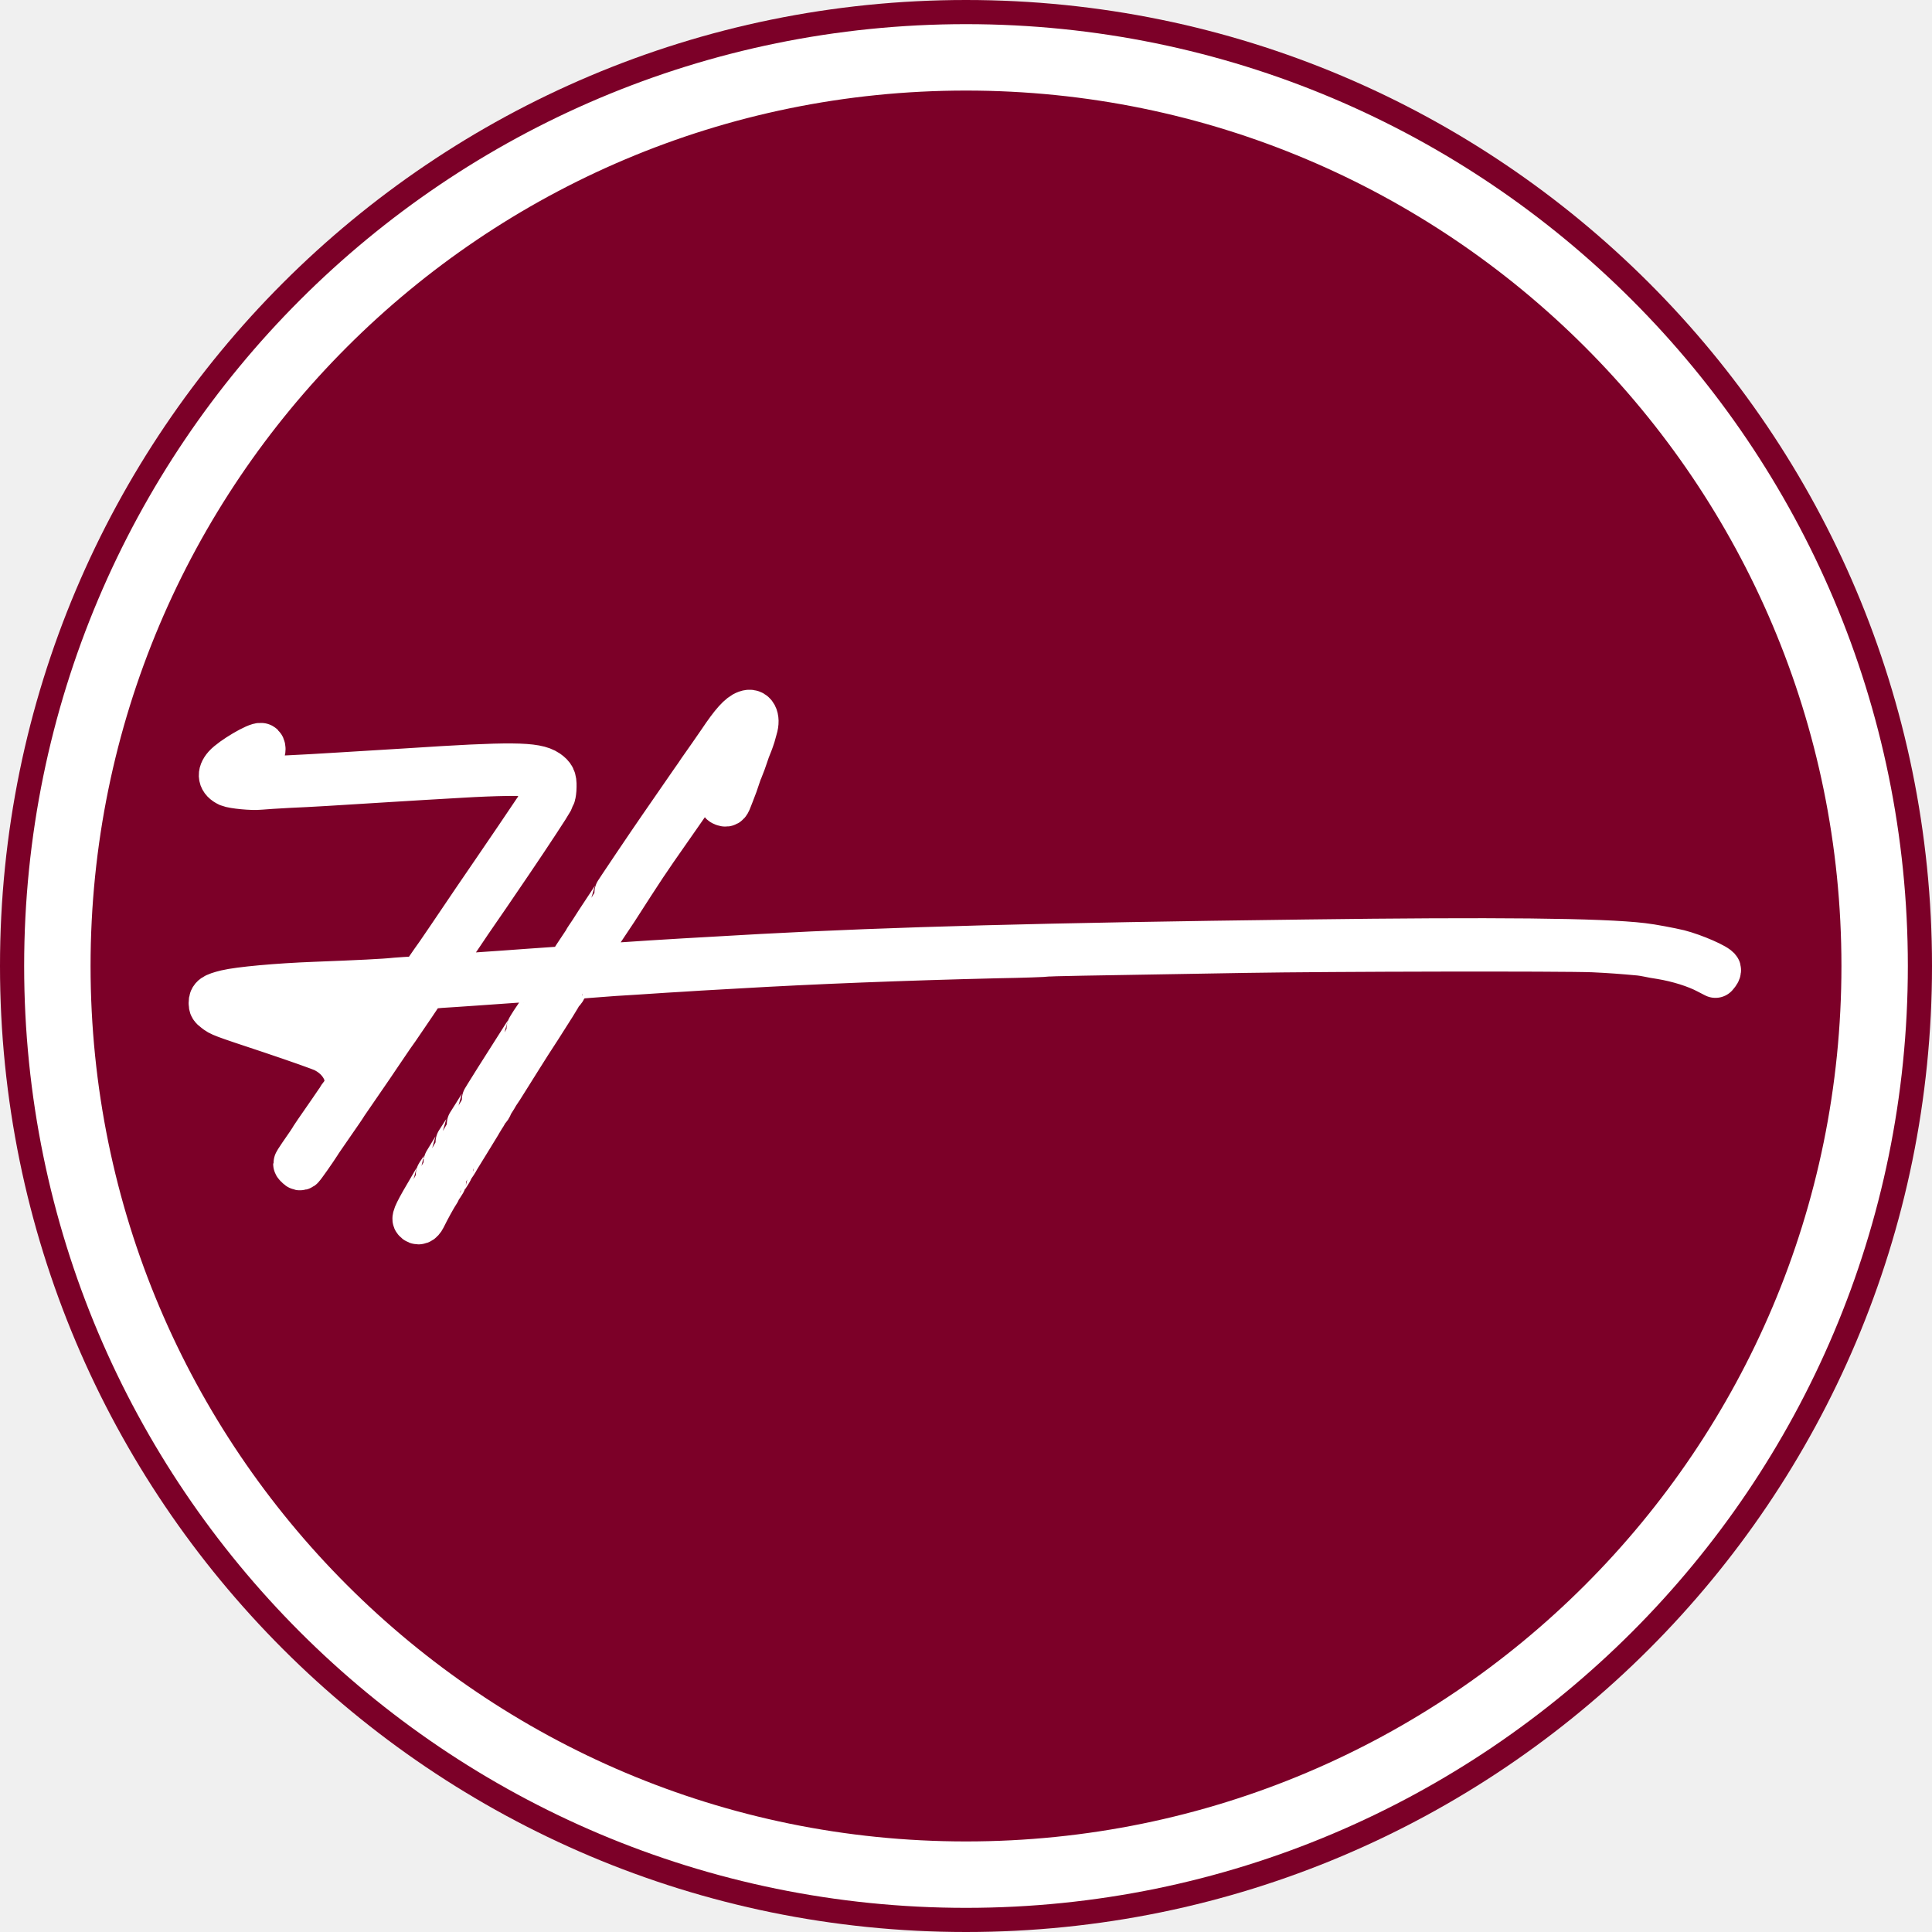
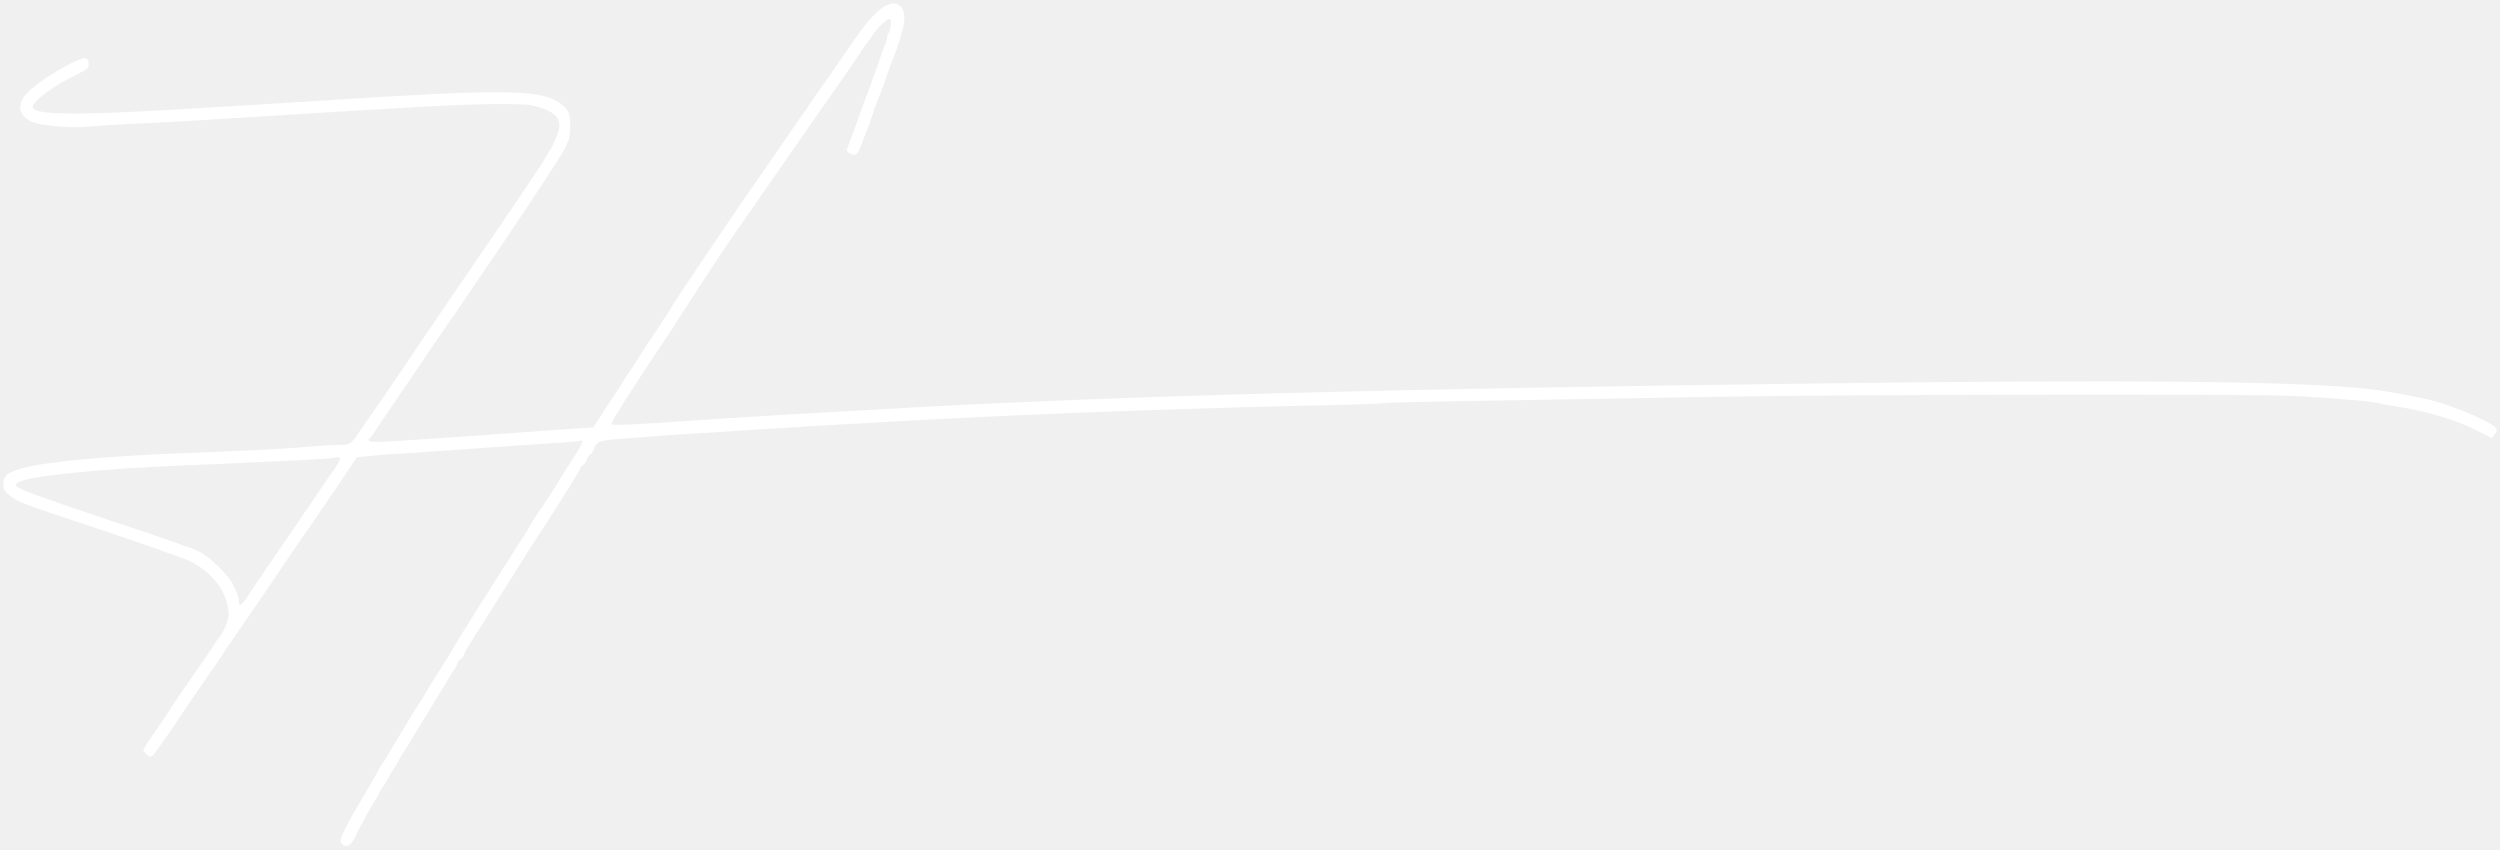
- <svg xmlns="http://www.w3.org/2000/svg" viewBox="0 0 64 64">
-   <circle cx="32" cy="32" r="32" fill="#7c0028" />
-   <circle cx="32" cy="32" r="30.1" fill="none" stroke="#ffffff" stroke-width="2.2" />
-   <g fill="#ffffff" stroke="#ffffff" stroke-width="22" stroke-linejoin="round" stroke-linecap="round" transform="translate(7 23.6) scale(0.06832) translate(-175 -416.6)">
-     <path d="M434.5 416.9C431.4 418 427.9 421.9 421.8 431C419.8 433.9 415.2 440.6 411.7 445.5C411.1 446.5 409.6 448.6 408.4 450.3C399.8 462.8 396.9 467 393.2 472.3C388.6 478.9 371 505 371 505.3C371 505.4 369.9 507.1 368.6 509.1C367.3 511.1 364.5 515.3 362.4 518.5C360.4 521.7 358.3 524.9 357.7 525.7C357.2 526.5 356.5 527.5 356.3 528C356 528.4 354 531.5 351.8 534.8L347.9 540.9 342.8 541.2C331 542 324.3 542.5 317.5 543C286.1 545.2 282.8 545.4 282.3 544.9C281.9 544.6 281.9 544.3 282.3 544.1C282.5 543.9 283 543.4 283.3 542.9C283.5 542.5 285.7 539.3 288 535.9C294.2 526.8 299.1 519.6 300 518.2C300.4 517.6 302 515.3 303.5 513.1C306 509.5 310 503.7 320.1 488.8C329.4 475.1 338.8 460.7 339.5 459.3C339.8 458.4 340.3 457.3 340.6 456.8C340.8 456.3 341.1 454.4 341.1 452.6C341.2 448.8 340.5 447.5 337.8 445.6C332.2 441.8 320.4 441.7 270 445C259.8 445.6 248.4 446.3 237.3 447C197.3 449.5 184.6 449.5 183.6 447.1C183.1 445.7 189.6 440.7 196.4 437.5C199.6 435.9 200 435.6 200 434.4C200 433.6 199.7 432.8 199.2 432.7C197.5 432 185.1 439.3 181.9 442.9C178.8 446.4 179.4 449.5 183.5 451.4C185.7 452.3 194.7 453.2 198.6 452.8C200.6 452.6 206.9 452.2 212.5 451.9C224.2 451.4 231.8 450.9 262.3 449C270.9 448.5 283 447.7 296 447C312.5 446 326.9 445.8 329.9 446.5C336.8 448 339.1 450.6 337.4 454.9C336.3 457.6 335.8 458.8 334.5 460.8C333.8 461.9 333 463.1 332.8 463.6C332.2 464.6 314.6 490.6 312.2 494C309.8 497.5 296.8 516.5 290.8 525.5C289 528.1 286.4 531.9 285 534C283.5 536.1 281.3 539.2 280.1 541C276.6 546.2 276.8 546 272.8 546C270.8 546 267 546.3 264.3 546.5C259 547.1 246.2 547.7 225.5 548.5C206.9 549.2 188.6 550.9 182.3 552.4C176.2 553.9 175 554.8 175 557.5C175 559.1 175.3 559.6 176.9 560.8C179.6 562.9 179.3 562.8 204 571C216.5 575.2 228.2 579.3 229.9 580.2C236.6 583.5 241 589.7 241 595.8C241 597.4 239.4 601.3 238.1 602.6C237.7 603.1 237.1 603.9 236.8 604.5C236.5 605 234.8 607.5 233 610.1C225.5 620.9 224.7 622.1 224.2 622.9C223.6 624 221.8 626.7 218.5 631.4C217.1 633.4 216 635.2 216 635.5C216 635.7 216.4 636.2 217 636.7C217.7 637.4 218.1 637.5 218.7 637.1C219.3 636.6 224.9 628.6 227 625.3C227.4 624.6 229.2 622 231 619.4C238 609.3 239.3 607.4 240 606.2C240.8 605.1 245.9 597.6 252.5 588C254.4 585.1 257.6 580.5 259.4 577.8C261.2 575.1 263.6 571.6 264.8 570C265.9 568.4 269.4 563.2 272.7 558.4L278.6 549.6 281.7 549.3C283.4 549.1 288.1 548.7 292.3 548.5C299.4 548 304.4 547.7 321 546.5C325 546.2 331.7 545.8 335.9 545.5C340.1 545.3 343.7 544.9 344 544.8C344.2 544.6 344.6 544.7 344.7 545C344.9 545.2 343.4 547.8 341.5 550.7C339.6 553.6 338 556.1 338 556.2C338 556.4 334.4 562 330.9 567.1C329.9 568.7 329 570.1 329 570.3C329 570.4 327.7 572.5 326.1 574.9C317.9 587.7 307 605 307 605.3C307 605.4 305.2 608.3 303 611.8C300.8 615.2 299 618.2 299 618.3C299 618.4 297.9 620.2 296.5 622.3C295.1 624.4 294 626.2 294 626.3C294 626.4 292.6 628.7 291 631.3C289.4 634 288 636.2 288 636.3C288 636.5 287.3 637.6 286.5 638.8C285.7 639.9 285 641 285 641.2C285 641.3 283.6 643.7 281.9 646.6C274.8 658.6 273.2 661.8 274 662.7C275.2 664.2 276.7 663.6 277.8 661.4C279.7 657.5 283.1 651.3 284.1 649.9C284.6 649.2 285 648.4 285 648.3C285 648.1 285.7 646.9 286.5 645.8C287.3 644.6 288 643.4 288 643.3C288 643.1 288.7 641.9 289.5 640.8C290.3 639.6 291 638.4 291 638.2C291 638.1 291.4 637.3 291.9 636.6C292.5 635.8 293.3 634.5 293.9 633.5C294.4 632.5 297 628.4 299.5 624.3C302.1 620.1 304.4 616.3 304.7 615.8C305 615.2 305.9 613.8 306.6 612.6C307.4 611.5 308 610.3 308 610.1C308 609.8 308.4 609.2 309 608.8C309.6 608.3 310 607.6 310 607.4C310 607.1 310.6 606 311.4 604.8C312.1 603.7 313 602.3 313.3 601.7C313.7 601.2 316.3 597.1 319.1 592.6C321.9 588.1 324.6 583.9 325 583.2C326.1 581.4 331.3 573.2 333.9 569.3C339 561.4 344 553.4 344 553C344 552.8 344.4 552.2 345 551.8C345.6 551.3 346 550.6 346 550.3C346 549.9 346.4 549.2 347 548.8C347.6 548.3 348 547.6 348 547.3C348 547 348.4 546.3 348.9 545.7C349.7 544.8 350.7 544.6 357.3 544.1C369.8 543.1 372 543 380.3 542.5C384.6 542.2 391.5 541.8 395.5 541.5C399.5 541.3 406.8 540.8 411.8 540.5C416.7 540.2 424.7 539.8 429.5 539.5C466.8 537.3 510.4 535.6 556 534.5C568.2 534.3 579.3 533.9 580.5 533.7C582.7 533.5 591.5 533.3 676.3 531.9C718 531.2 829.8 531 845 531.6C853.4 532 858.8 532.4 867.5 533.2C868.5 533.3 870.4 533.6 871.8 533.9C873.1 534.2 875.9 534.7 878 535C886.4 536.4 895 539.1 900.8 542.2L904.3 544 905.1 543C905.6 542.4 905.8 541.7 905.7 541.3C905.1 539.7 893.9 534.8 886.5 532.9C882.3 531.9 873.4 530.2 869 529.7C849.1 527.3 797 526.8 705.8 528C578 529.6 505 531.6 442 535C414.7 536.5 390.8 537.9 375 539C360.7 540 353.8 540.3 353.3 540C353.1 539.8 353.8 538.3 354.9 536.7C356 535.1 356.9 533.5 357 533.2C357.2 533 359.9 528.7 363.2 523.7C366.5 518.8 369.9 513.6 370.8 512.3C373.3 508.3 385 490.3 385.7 489.4C386 489 388 486 390.1 482.9C392.3 479.8 395.7 474.9 397.7 472C399.7 469.1 403.6 463.6 406.2 459.8C408.9 455.9 412.2 451.1 413.7 449C419.6 440.6 420.7 439.1 423.8 434.5C429.9 425.4 431.3 423.6 432.9 422.3C433.8 421.5 434.7 421 434.9 421.2C435.4 421.5 435 424.9 434.4 425.3C434.2 425.4 434 426 434 426.5C434 427.1 433.8 427.9 433.5 428.4C433.3 428.9 432.6 430.7 432 432.5C431.4 434.3 430.7 436.2 430.5 436.8C430.3 437.3 429.8 438.5 429.5 439.5C429.2 440.5 428.7 441.7 428.5 442.3C428.3 442.8 427.5 444.8 426.8 446.8C425.6 450.3 422.9 457.6 422.3 459.1C422 459.6 422.3 460.1 422.9 460.5C424.7 461.4 425.3 461.1 426.2 458.6C426.7 457.3 427.3 455.8 427.5 455.3C428.3 453.4 429.6 449.7 430.3 447.5C430.7 446.3 431.2 444.8 431.5 444.3C431.7 443.7 432.4 442 433 440.4C433.5 438.8 434.5 436.2 435 434.6C435.6 433 436.3 431.3 436.5 430.8C436.7 430.2 437.2 428.9 437.5 427.9C437.8 426.8 438.2 425.3 438.5 424.3C440.1 419.2 438.1 415.5 434.5 416.9M271.9 549.8C271.8 549.9 266.9 550.2 261.2 550.5C255.5 550.8 248.6 551.1 246 551.2C243.4 551.4 235.2 551.7 227.8 552C202.8 553 181.5 555.2 179.1 557.1C178.8 557.4 178.6 557.8 178.7 558C179.3 558.9 185.3 561.1 206.7 568.3C219.6 572.5 231.2 576.6 232.5 577.3C235.5 578.8 241.2 584.4 242.3 586.9C242.7 587.9 243.3 589.1 243.5 589.6C243.8 590.1 244 591.1 244 591.7C244 593.7 244.7 593.3 246.9 589.9C248.9 586.8 253 580.8 259.2 571.8C260.9 569.4 262.5 567 262.8 566.5C263.1 566 263.6 565.2 264 564.8C264.4 564.3 264.9 563.5 265.2 563C266 561.8 270.1 555.7 272.2 552.8C273.2 551.4 273.8 550.1 273.7 549.9C273.4 549.5 272.3 549.4 271.9 549.8" />
-   </g>
+ <svg xmlns="http://www.w3.org/2000/svg" viewBox="174 415.6 732.7 248.9" fill="currentColor" color="#fff" fill-rule="evenodd">
+   <path d="M434.5 416.9C431.4 418 427.9 421.9 421.8 431C419.8 433.9 415.2 440.6 411.7 445.5C411.1 446.5 409.6 448.6 408.4 450.3C399.8 462.8 396.9 467 393.2 472.3C388.6 478.9 371 505 371 505.3C371 505.4 369.9 507.1 368.6 509.1C367.3 511.1 364.5 515.3 362.4 518.5C360.4 521.7 358.3 524.9 357.7 525.7C357.2 526.5 356.5 527.5 356.3 528C356 528.4 354 531.5 351.8 534.8L347.9 540.9 342.8 541.2C331 542 324.3 542.5 317.5 543C286.1 545.2 282.8 545.4 282.3 544.9C281.9 544.6 281.9 544.3 282.3 544.1C282.5 543.9 283 543.4 283.3 542.9C283.5 542.5 285.7 539.3 288 535.9C294.2 526.8 299.1 519.6 300 518.2C300.4 517.6 302 515.3 303.5 513.1C306 509.5 310 503.7 320.1 488.8C329.4 475.1 338.8 460.7 339.5 459.3C339.8 458.4 340.3 457.3 340.6 456.8C340.8 456.3 341.1 454.4 341.1 452.6C341.2 448.8 340.5 447.5 337.8 445.6C332.2 441.8 320.4 441.7 270 445C259.8 445.6 248.4 446.3 237.3 447C197.3 449.5 184.6 449.5 183.6 447.1C183.1 445.7 189.6 440.7 196.4 437.5C199.6 435.9 200 435.6 200 434.4C200 433.6 199.7 432.8 199.2 432.7C197.5 432 185.1 439.3 181.9 442.9C178.8 446.4 179.4 449.5 183.5 451.4C185.7 452.3 194.7 453.2 198.6 452.8C200.6 452.6 206.9 452.2 212.5 451.9C224.2 451.4 231.8 450.9 262.3 449C270.9 448.5 283 447.7 296 447C312.5 446 326.9 445.8 329.9 446.5C336.8 448 339.1 450.6 337.4 454.9C336.3 457.6 335.8 458.8 334.5 460.8C333.8 461.9 333 463.1 332.8 463.6C332.2 464.6 314.6 490.6 312.2 494C309.8 497.5 296.8 516.5 290.8 525.5C289 528.1 286.4 531.9 285 534C283.5 536.1 281.3 539.2 280.1 541C276.6 546.2 276.8 546 272.8 546C270.8 546 267 546.3 264.3 546.5C259 547.1 246.2 547.7 225.5 548.5C206.9 549.2 188.6 550.9 182.3 552.4C176.2 553.9 175 554.8 175 557.5C175 559.1 175.3 559.6 176.9 560.8C179.6 562.9 179.3 562.8 204 571C216.5 575.2 228.2 579.3 229.9 580.2C236.6 583.5 241 589.7 241 595.8C241 597.4 239.4 601.3 238.1 602.6C237.7 603.1 237.1 603.9 236.8 604.5C236.5 605 234.8 607.5 233 610.1C225.5 620.9 224.7 622.1 224.2 622.9C223.6 624 221.8 626.7 218.5 631.4C217.1 633.4 216 635.2 216 635.5C216 635.7 216.4 636.2 217 636.7C217.7 637.4 218.1 637.5 218.7 637.1C219.3 636.6 224.9 628.6 227 625.3C227.4 624.6 229.2 622 231 619.4C238 609.3 239.3 607.4 240 606.2C240.8 605.1 245.9 597.6 252.5 588C254.4 585.1 257.6 580.5 259.4 577.8C261.2 575.1 263.6 571.6 264.8 570C265.9 568.4 269.4 563.2 272.7 558.4L278.6 549.6 281.7 549.3C283.4 549.1 288.1 548.7 292.3 548.5C299.4 548 304.4 547.7 321 546.5C325 546.2 331.7 545.8 335.9 545.5C340.1 545.3 343.7 544.9 344 544.8C344.2 544.6 344.6 544.7 344.7 545C344.9 545.2 343.4 547.8 341.5 550.7C339.6 553.6 338 556.1 338 556.2C338 556.4 334.4 562 330.9 567.1C329.9 568.7 329 570.1 329 570.3C329 570.4 327.7 572.5 326.1 574.9C317.9 587.7 307 605 307 605.3C307 605.4 305.2 608.3 303 611.8C300.8 615.2 299 618.2 299 618.3C299 618.4 297.9 620.2 296.5 622.3C295.1 624.4 294 626.2 294 626.3C294 626.4 292.6 628.7 291 631.3C289.4 634 288 636.2 288 636.3C288 636.5 287.3 637.6 286.5 638.8C285.7 639.9 285 641 285 641.2C285 641.3 283.6 643.7 281.9 646.6C274.8 658.6 273.2 661.8 274 662.7C275.2 664.2 276.7 663.6 277.8 661.4C279.7 657.5 283.1 651.3 284.1 649.9C284.6 649.2 285 648.4 285 648.3C285 648.1 285.7 646.9 286.5 645.8C287.3 644.6 288 643.4 288 643.3C288 643.1 288.7 641.9 289.5 640.8C290.3 639.6 291 638.4 291 638.2C291 638.1 291.4 637.3 291.9 636.6C292.5 635.8 293.3 634.5 293.9 633.5C294.4 632.5 297 628.4 299.5 624.3C302.1 620.1 304.4 616.3 304.7 615.8C305 615.2 305.9 613.8 306.6 612.6C307.4 611.5 308 610.3 308 610.1C308 609.8 308.4 609.2 309 608.8C309.6 608.3 310 607.6 310 607.4C310 607.1 310.6 606 311.4 604.8C312.1 603.7 313 602.3 313.3 601.7C313.7 601.2 316.3 597.1 319.1 592.6C321.9 588.1 324.6 583.9 325 583.2C326.1 581.4 331.3 573.2 333.9 569.3C339 561.4 344 553.4 344 553C344 552.8 344.4 552.2 345 551.8C345.6 551.3 346 550.6 346 550.3C346 549.9 346.4 549.2 347 548.8C347.6 548.3 348 547.6 348 547.3C348 547 348.4 546.3 348.9 545.7C349.7 544.8 350.7 544.6 357.3 544.1C369.8 543.1 372 543 380.3 542.5C384.6 542.2 391.5 541.8 395.5 541.5C399.5 541.3 406.8 540.8 411.8 540.5C416.7 540.2 424.7 539.8 429.5 539.5C466.8 537.3 510.4 535.6 556 534.5C568.2 534.3 579.3 533.9 580.5 533.7C582.7 533.5 591.5 533.3 676.3 531.9C718 531.2 829.8 531 845 531.6C853.4 532 858.8 532.4 867.5 533.2C868.5 533.3 870.4 533.6 871.8 533.9C873.1 534.2 875.9 534.7 878 535C886.4 536.4 895 539.1 900.8 542.2L904.3 544 905.1 543C905.6 542.4 905.8 541.7 905.7 541.3C905.1 539.7 893.9 534.8 886.5 532.9C882.3 531.9 873.4 530.2 869 529.7C849.1 527.3 797 526.8 705.8 528C578 529.6 505 531.6 442 535C414.7 536.5 390.8 537.9 375 539C360.7 540 353.8 540.3 353.3 540C353.1 539.8 353.8 538.3 354.9 536.7C356 535.1 356.9 533.5 357 533.2C357.2 533 359.9 528.7 363.2 523.7C366.5 518.8 369.9 513.6 370.8 512.3C373.3 508.3 385 490.3 385.7 489.4C386 489 388 486 390.1 482.9C392.3 479.8 395.7 474.9 397.7 472C399.7 469.1 403.6 463.6 406.2 459.8C408.9 455.9 412.2 451.1 413.7 449C419.6 440.6 420.7 439.1 423.8 434.5C429.9 425.4 431.3 423.6 432.9 422.3C433.8 421.5 434.7 421 434.9 421.2C435.4 421.5 435 424.9 434.4 425.3C434.2 425.4 434 426 434 426.5C434 427.1 433.8 427.9 433.5 428.4C433.3 428.9 432.6 430.7 432 432.5C431.4 434.3 430.7 436.2 430.5 436.8C430.3 437.3 429.8 438.5 429.5 439.5C429.2 440.5 428.7 441.7 428.5 442.3C428.3 442.8 427.5 444.8 426.8 446.8C425.6 450.3 422.9 457.6 422.3 459.1C422 459.6 422.3 460.1 422.9 460.5C424.7 461.4 425.3 461.1 426.2 458.6C426.7 457.3 427.3 455.8 427.5 455.3C428.3 453.4 429.6 449.7 430.3 447.5C430.7 446.3 431.2 444.8 431.5 444.3C431.7 443.7 432.4 442 433 440.4C433.5 438.8 434.5 436.2 435 434.6C435.6 433 436.3 431.3 436.5 430.8C436.7 430.2 437.2 428.9 437.5 427.9C437.8 426.8 438.2 425.3 438.5 424.3C440.1 419.2 438.1 415.5 434.5 416.9M271.9 549.8C271.8 549.9 266.9 550.2 261.2 550.5C255.5 550.8 248.6 551.1 246 551.2C243.4 551.4 235.2 551.7 227.8 552C202.8 553 181.5 555.2 179.1 557.1C178.8 557.4 178.6 557.8 178.7 558C179.3 558.9 185.3 561.1 206.7 568.3C219.6 572.5 231.2 576.6 232.5 577.3C235.5 578.8 241.2 584.4 242.3 586.9C242.7 587.9 243.3 589.1 243.5 589.6C243.8 590.1 244 591.1 244 591.7C244 593.7 244.7 593.3 246.9 589.9C248.9 586.8 253 580.8 259.2 571.8C260.9 569.4 262.5 567 262.8 566.5C263.1 566 263.6 565.2 264 564.8C264.4 564.3 264.9 563.5 265.2 563C266 561.8 270.1 555.7 272.2 552.8C273.2 551.4 273.8 550.1 273.7 549.9C273.4 549.5 272.3 549.4 271.9 549.8" />
</svg>
